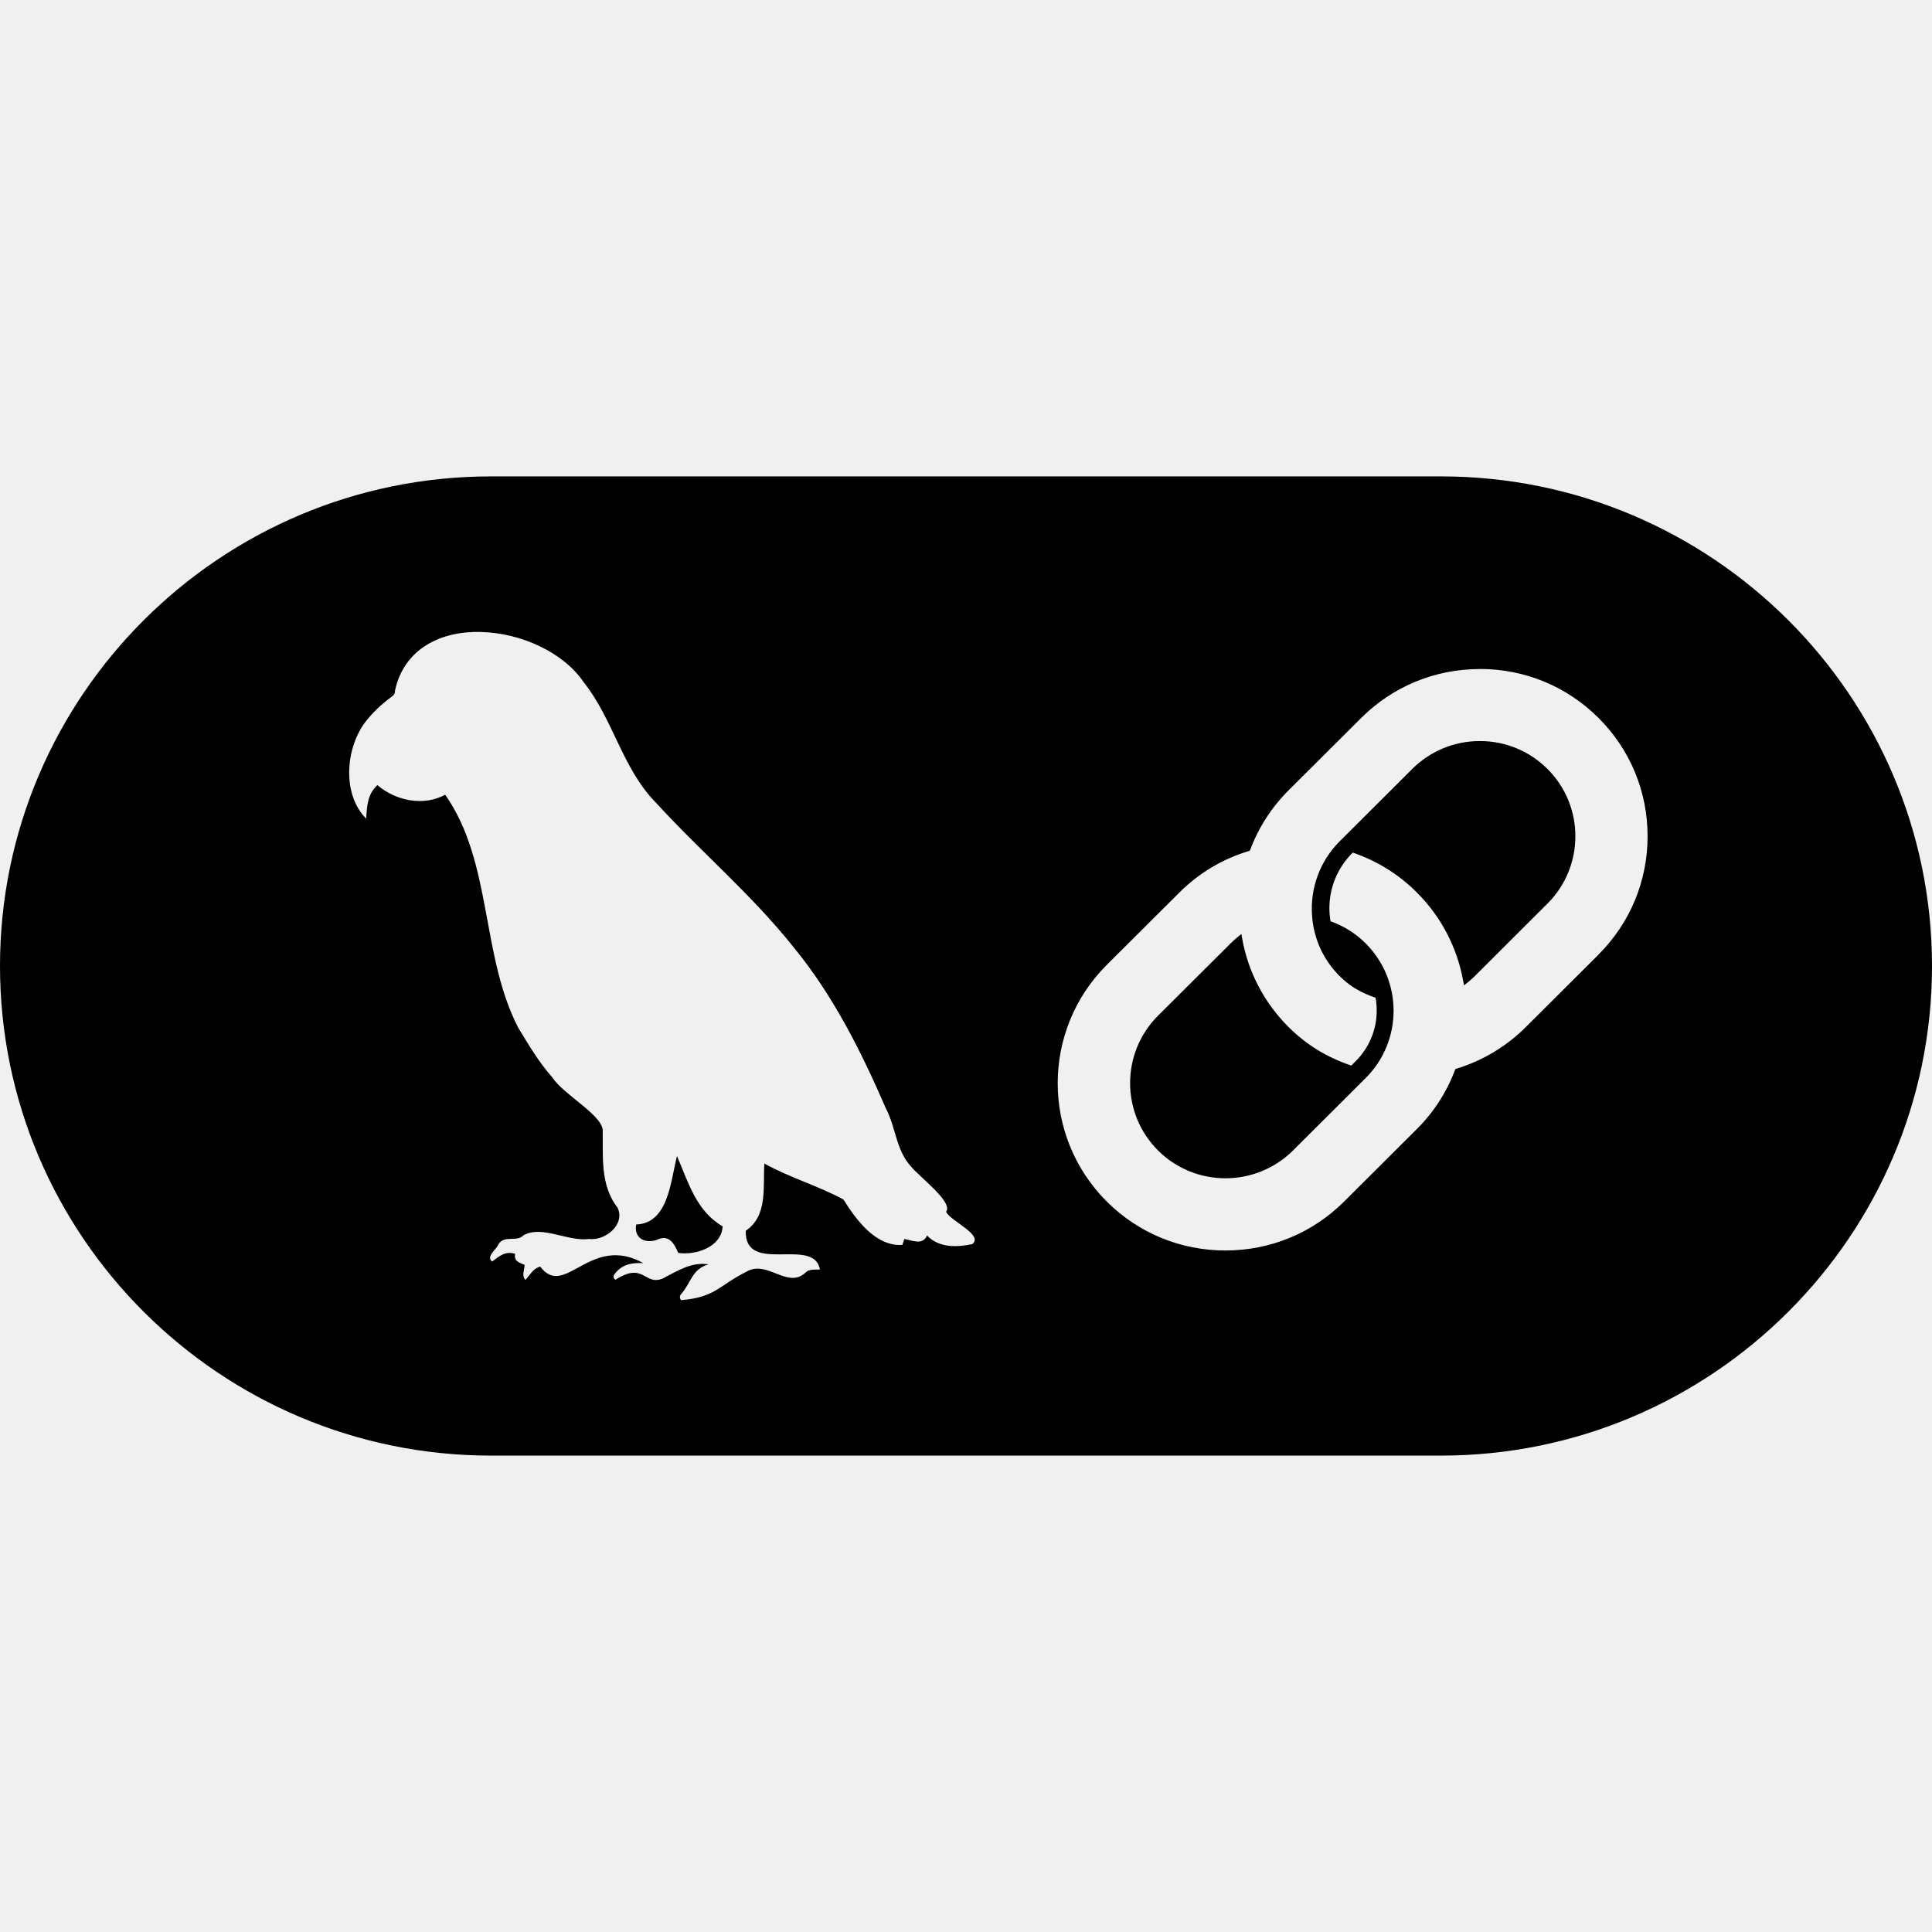
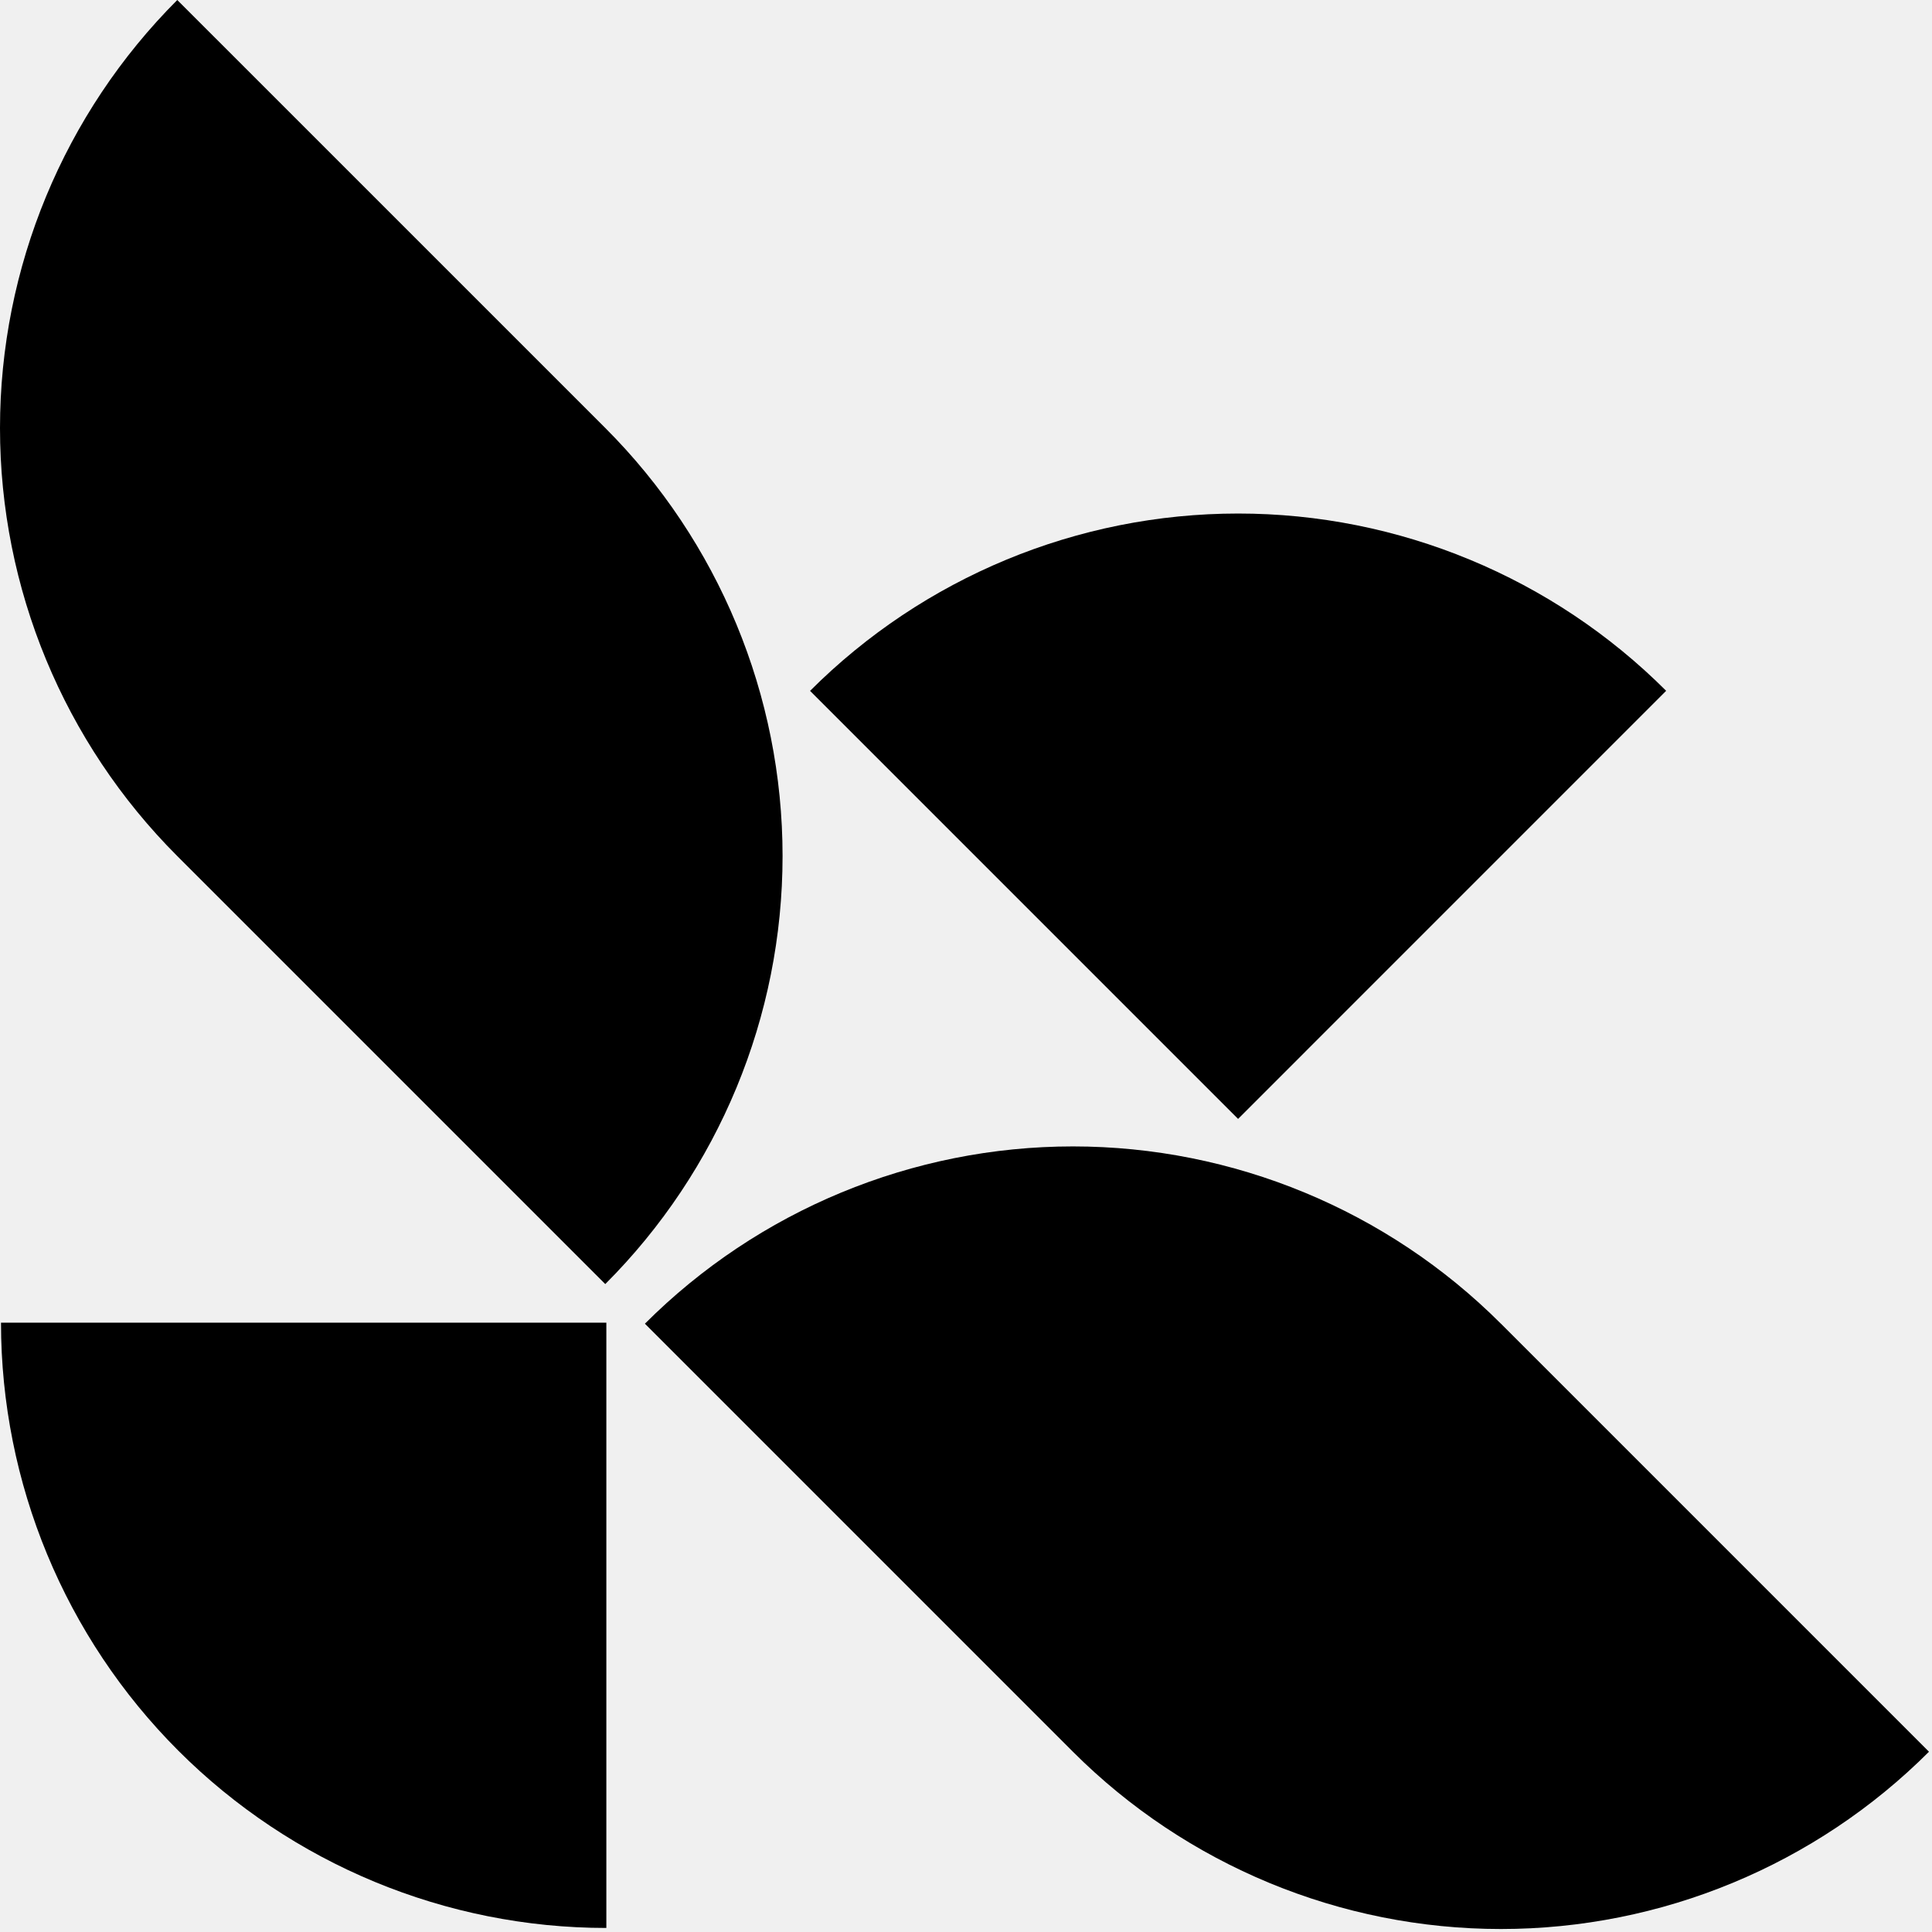
- <svg xmlns="http://www.w3.org/2000/svg" role="img" viewBox="0 0 24 24">
-   <path d="M6.099 5.918C2.736 5.918 0 8.646 0 12s2.736 6.082 6.099 6.082h11.802C21.264 18.082 24 15.354 24 12s-2.736-6.082-6.099-6.082ZM5.977 7.851c.493.012 1.02.25 1.273.623.367.459.478 1.067.894 1.493.56.612 1.199 1.151 1.716 1.802.489.595.839 1.294 1.144 1.998.124.234.126.52.31.72.091.12.535.448.438.565.056.12.47.286.326.403-.194.04-.413.048-.562-.107-.055.126-.183.06-.282.043a4 4 0 0 0-.025.074c-.329.022-.575-.313-.732-.565-.311-.168-.664-.27-.982-.446-.018.289.045.648-.231.835-.014.556.844.066.922.48-.061.007-.129-.009-.177.037-.224.217-.48-.165-.739-.007-.346.174-.381.316-.81.352-.024-.036-.014-.059.006-.081.121-.14.13-.305.336-.364-.212-.033-.39.083-.569.176-.232.095-.23-.214-.588.016-.04-.032-.021-.061.002-.086.091-.111.21-.127.345-.121-.663-.369-.975.451-1.281.043-.092.024-.127.107-.184.165-.05-.055-.012-.121-.01-.186-.06-.028-.136-.041-.118-.137-.117-.04-.199.029-.286.095-.079-.061.053-.149.078-.212.07-.122.23-.025.311-.113.231-.131.552.081.816.045.203.025.454-.182.353-.39-.217-.277-.179-.639-.184-.97-.027-.193-.491-.438-.625-.646-.166-.187-.295-.405-.424-.618-.467-.901-.32-2.058-.908-2.895-.266.147-.613.077-.842-.119-.124.113-.129.26-.139.416-.297-.296-.259-.856-.022-1.185.097-.13.213-.237.342-.332.029-.021.039-.042.038-.075.117-.527.576-.739 1.069-.727m12.407.46c.557 0 1.081.216 1.474.608s.61.914.61 1.47c0 .556-.217 1.078-.61 1.47v.001l-.902.899a2.08 2.08 0 0 1-.86.517l-.016.005-.006.016a2.05 2.05 0 0 1-.474.731l-.902.899c-.393.392-.917.608-1.474.608s-1.081-.216-1.474-.608c-.813-.811-.813-2.129 0-2.94l.902-.899a2.056 2.056 0 0 1 .858-.514l.017-.005.006-.016a2.07 2.07 0 0 1 .475-.734l.902-.899c.393-.392.917-.608 1.474-.608zm0 .896a1.18 1.18 0 0 0-.839.346l-.902.899a1.181 1.181 0 0 0-.343.925l.005.057c.032.265.149.504.337.692.13.13.273.211.447.269a.9.9 0 0 1 .014.158.884.884 0 0 1-.261.63l-.055.055c-.301-.103-.552-.253-.779-.479a2.06 2.06 0 0 1-.576-1.097l-.01-.058-.046.037a1.1 1.1 0 0 0-.088.079l-.902.899c-.462.461-.462 1.212 0 1.673.231.231.535.346.839.346.304 0 .608-.116.839-.346l.902-.899c.462-.461.462-1.211 0-1.673a1.17 1.17 0 0 0-.437-.275 1 1 0 0 1-.014-.161c0-.259.102-.505.29-.692.302.103.57.269.796.495.301.3.499.679.576 1.097l.011.058.045-.037a1.1 1.1 0 0 0 .089-.079l.902-.9c.462-.461.463-1.212 0-1.673a1.18 1.18 0 0 0-.84-.346Zm-9.973 5.157-.001.001c-.079.308-.105.832-.506.847-.033.178.123.244.266.187.141-.065.208.051.256.166.218.032.539-.072.552-.33-.325-.187-.425-.542-.566-.871" />
+ <svg xmlns="http://www.w3.org/2000/svg" width="128" height="128" viewBox="0 0 128 128" fill="none">
+   <g clip-path="url(#clip0_7649_26259)">
+     <path d="M40.102 85.072C47.621 77.554 51.847 67.345 51.847 56.714C51.847 46.082 47.617 35.873 40.102 28.355L11.745 0C4.23 7.519 0 17.727 0 28.359C0 38.99 4.23 49.199 11.745 56.717L40.099 85.072H40.102Z" fill="black" />
+     <path d="M99.439 87.698C91.924 80.183 81.712 75.953 71.084 75.953C60.457 75.953 50.245 80.183 42.727 87.698L71.084 116.057C78.599 123.571 88.811 127.802 99.442 127.802C110.074 127.802 120.282 123.571 127.8 116.057L99.442 87.698H99.439Z" fill="black" />
+     <path d="M11.815 115.987C19.333 123.502 29.541 127.732 40.172 127.732V87.629H0.066C0.07 98.261 4.296 108.469 11.815 115.987Z" fill="black" />
+     <path d="M110.387 45.768C102.869 38.254 92.661 34.02 82.026 34.023C71.394 34.023 61.186 38.254 53.668 45.772L82.026 74.131L110.387 45.768Z" fill="black" />
+   </g>
+   <defs>
+     <clipPath id="clip0_7649_26259">
+       <rect width="127.8" height="127.8" fill="white" />
+     </clipPath>
+   </defs>
</svg>
